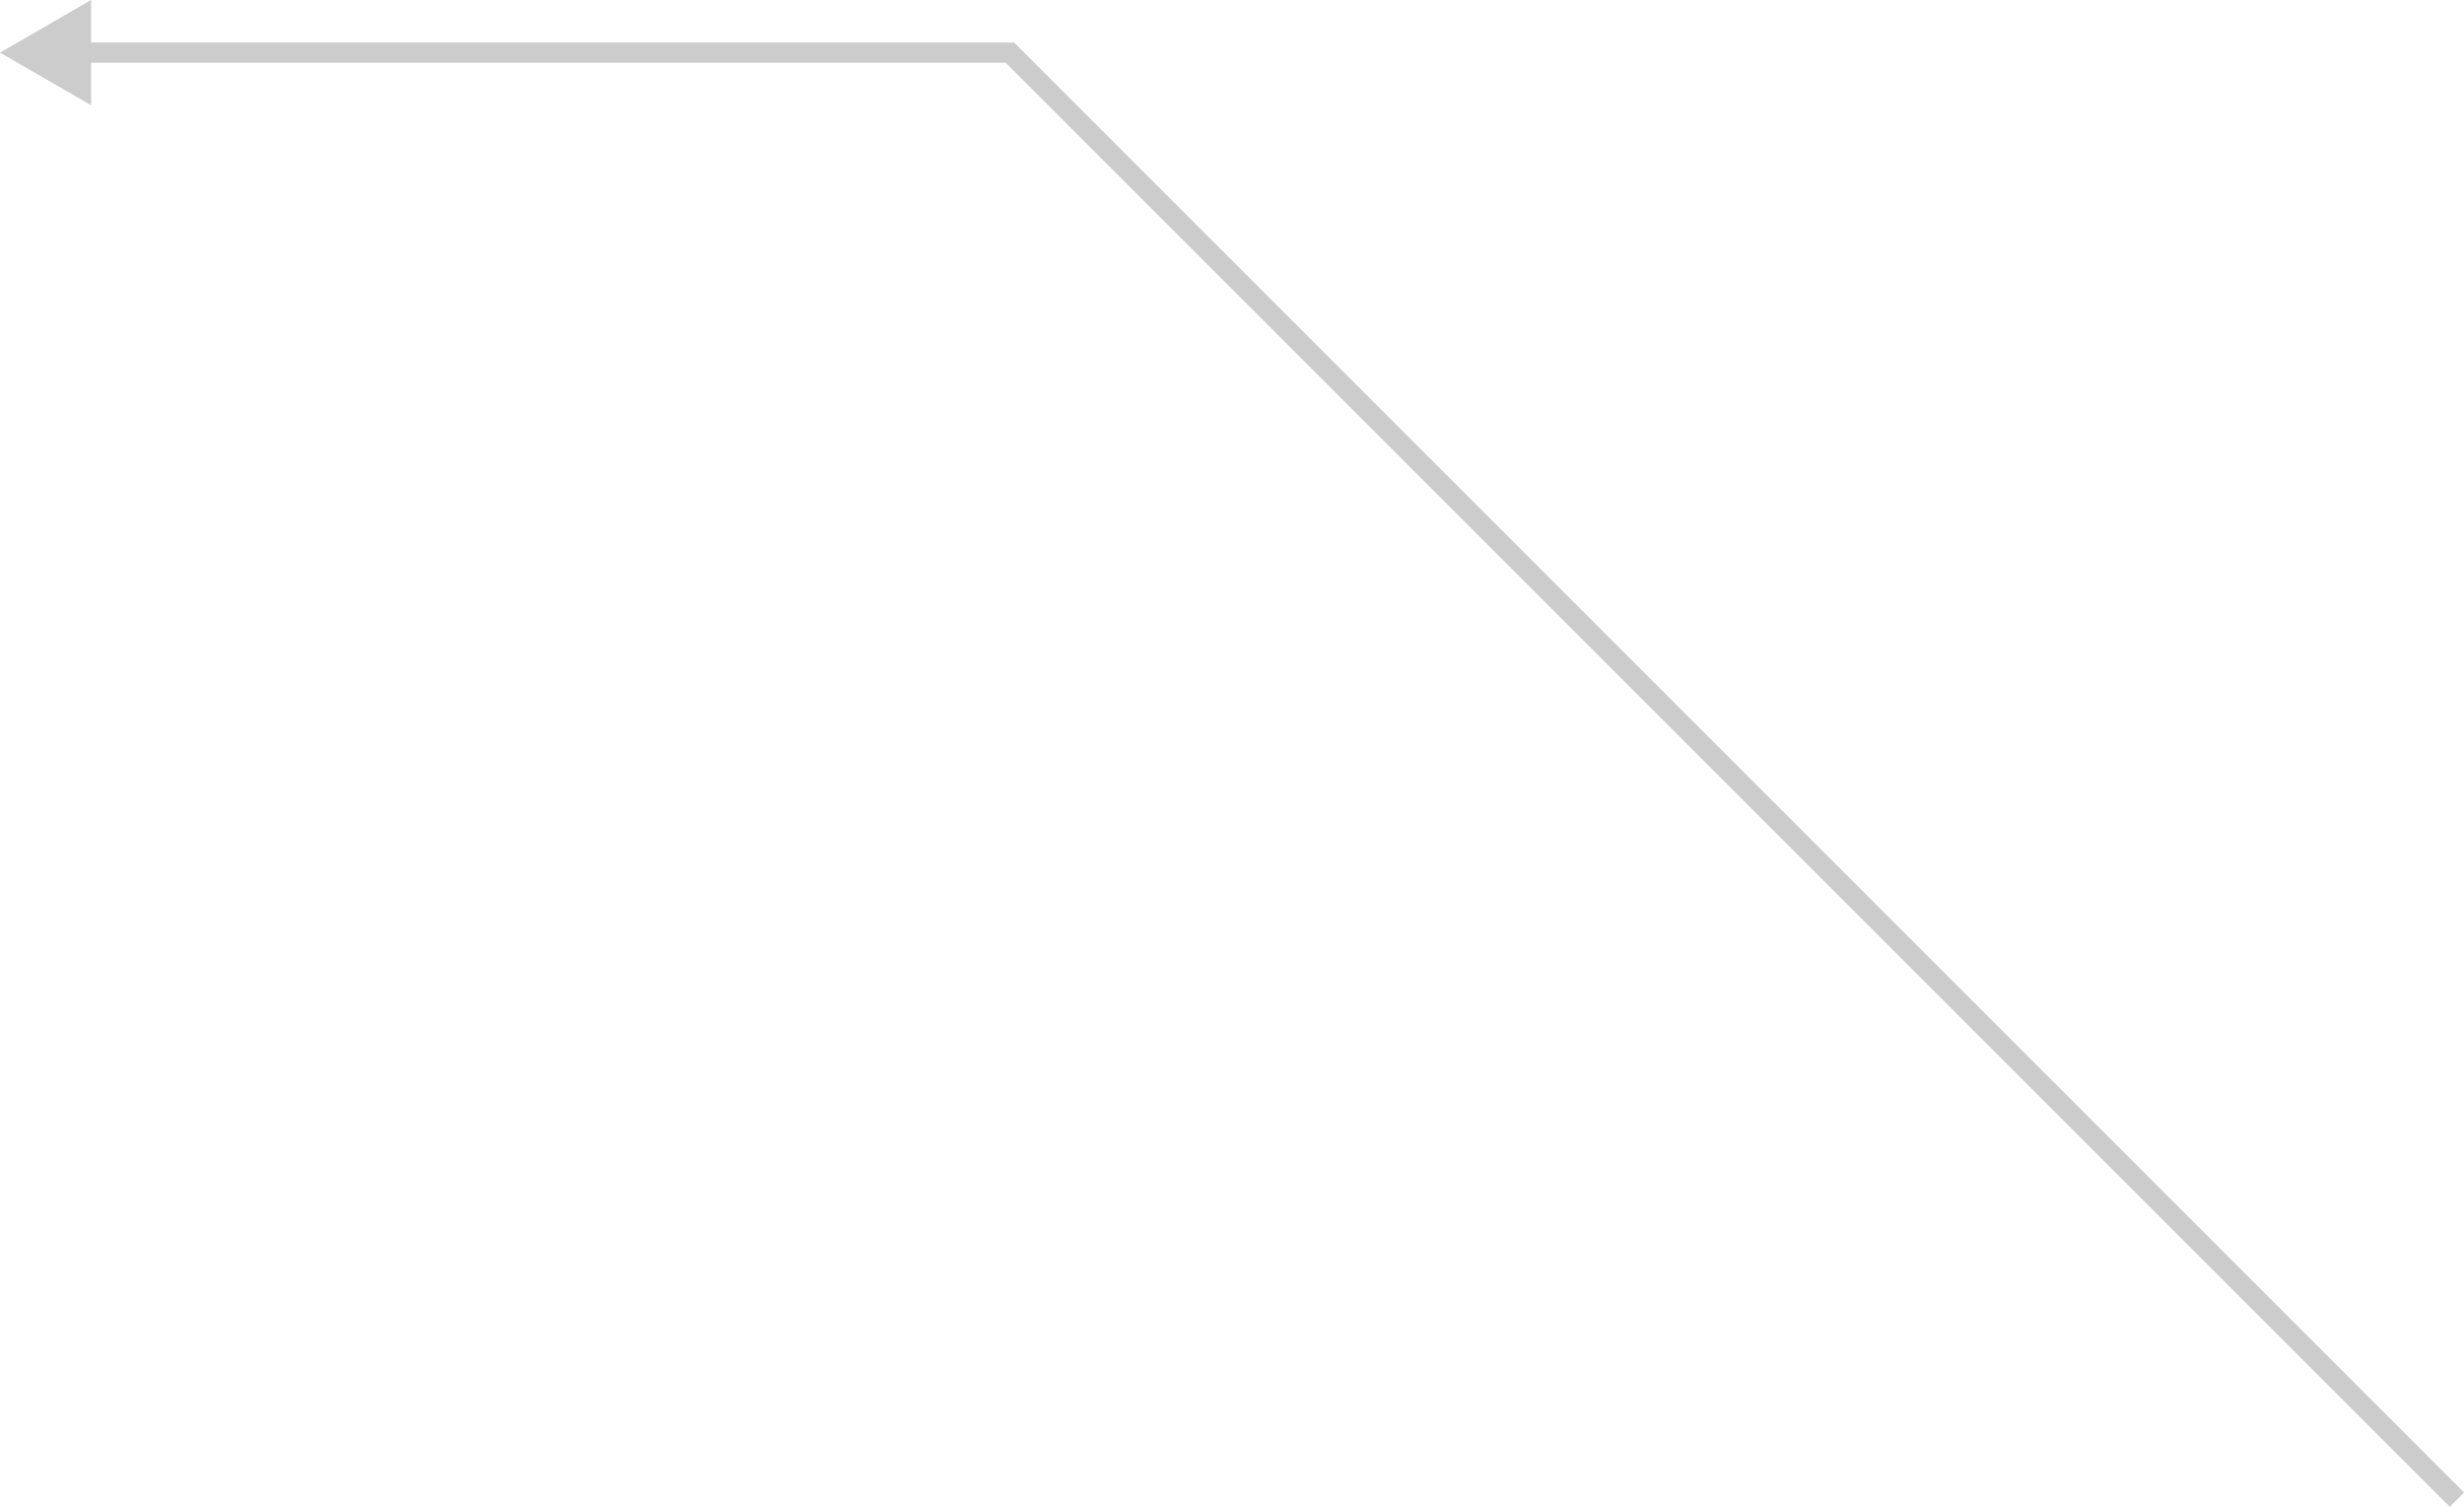
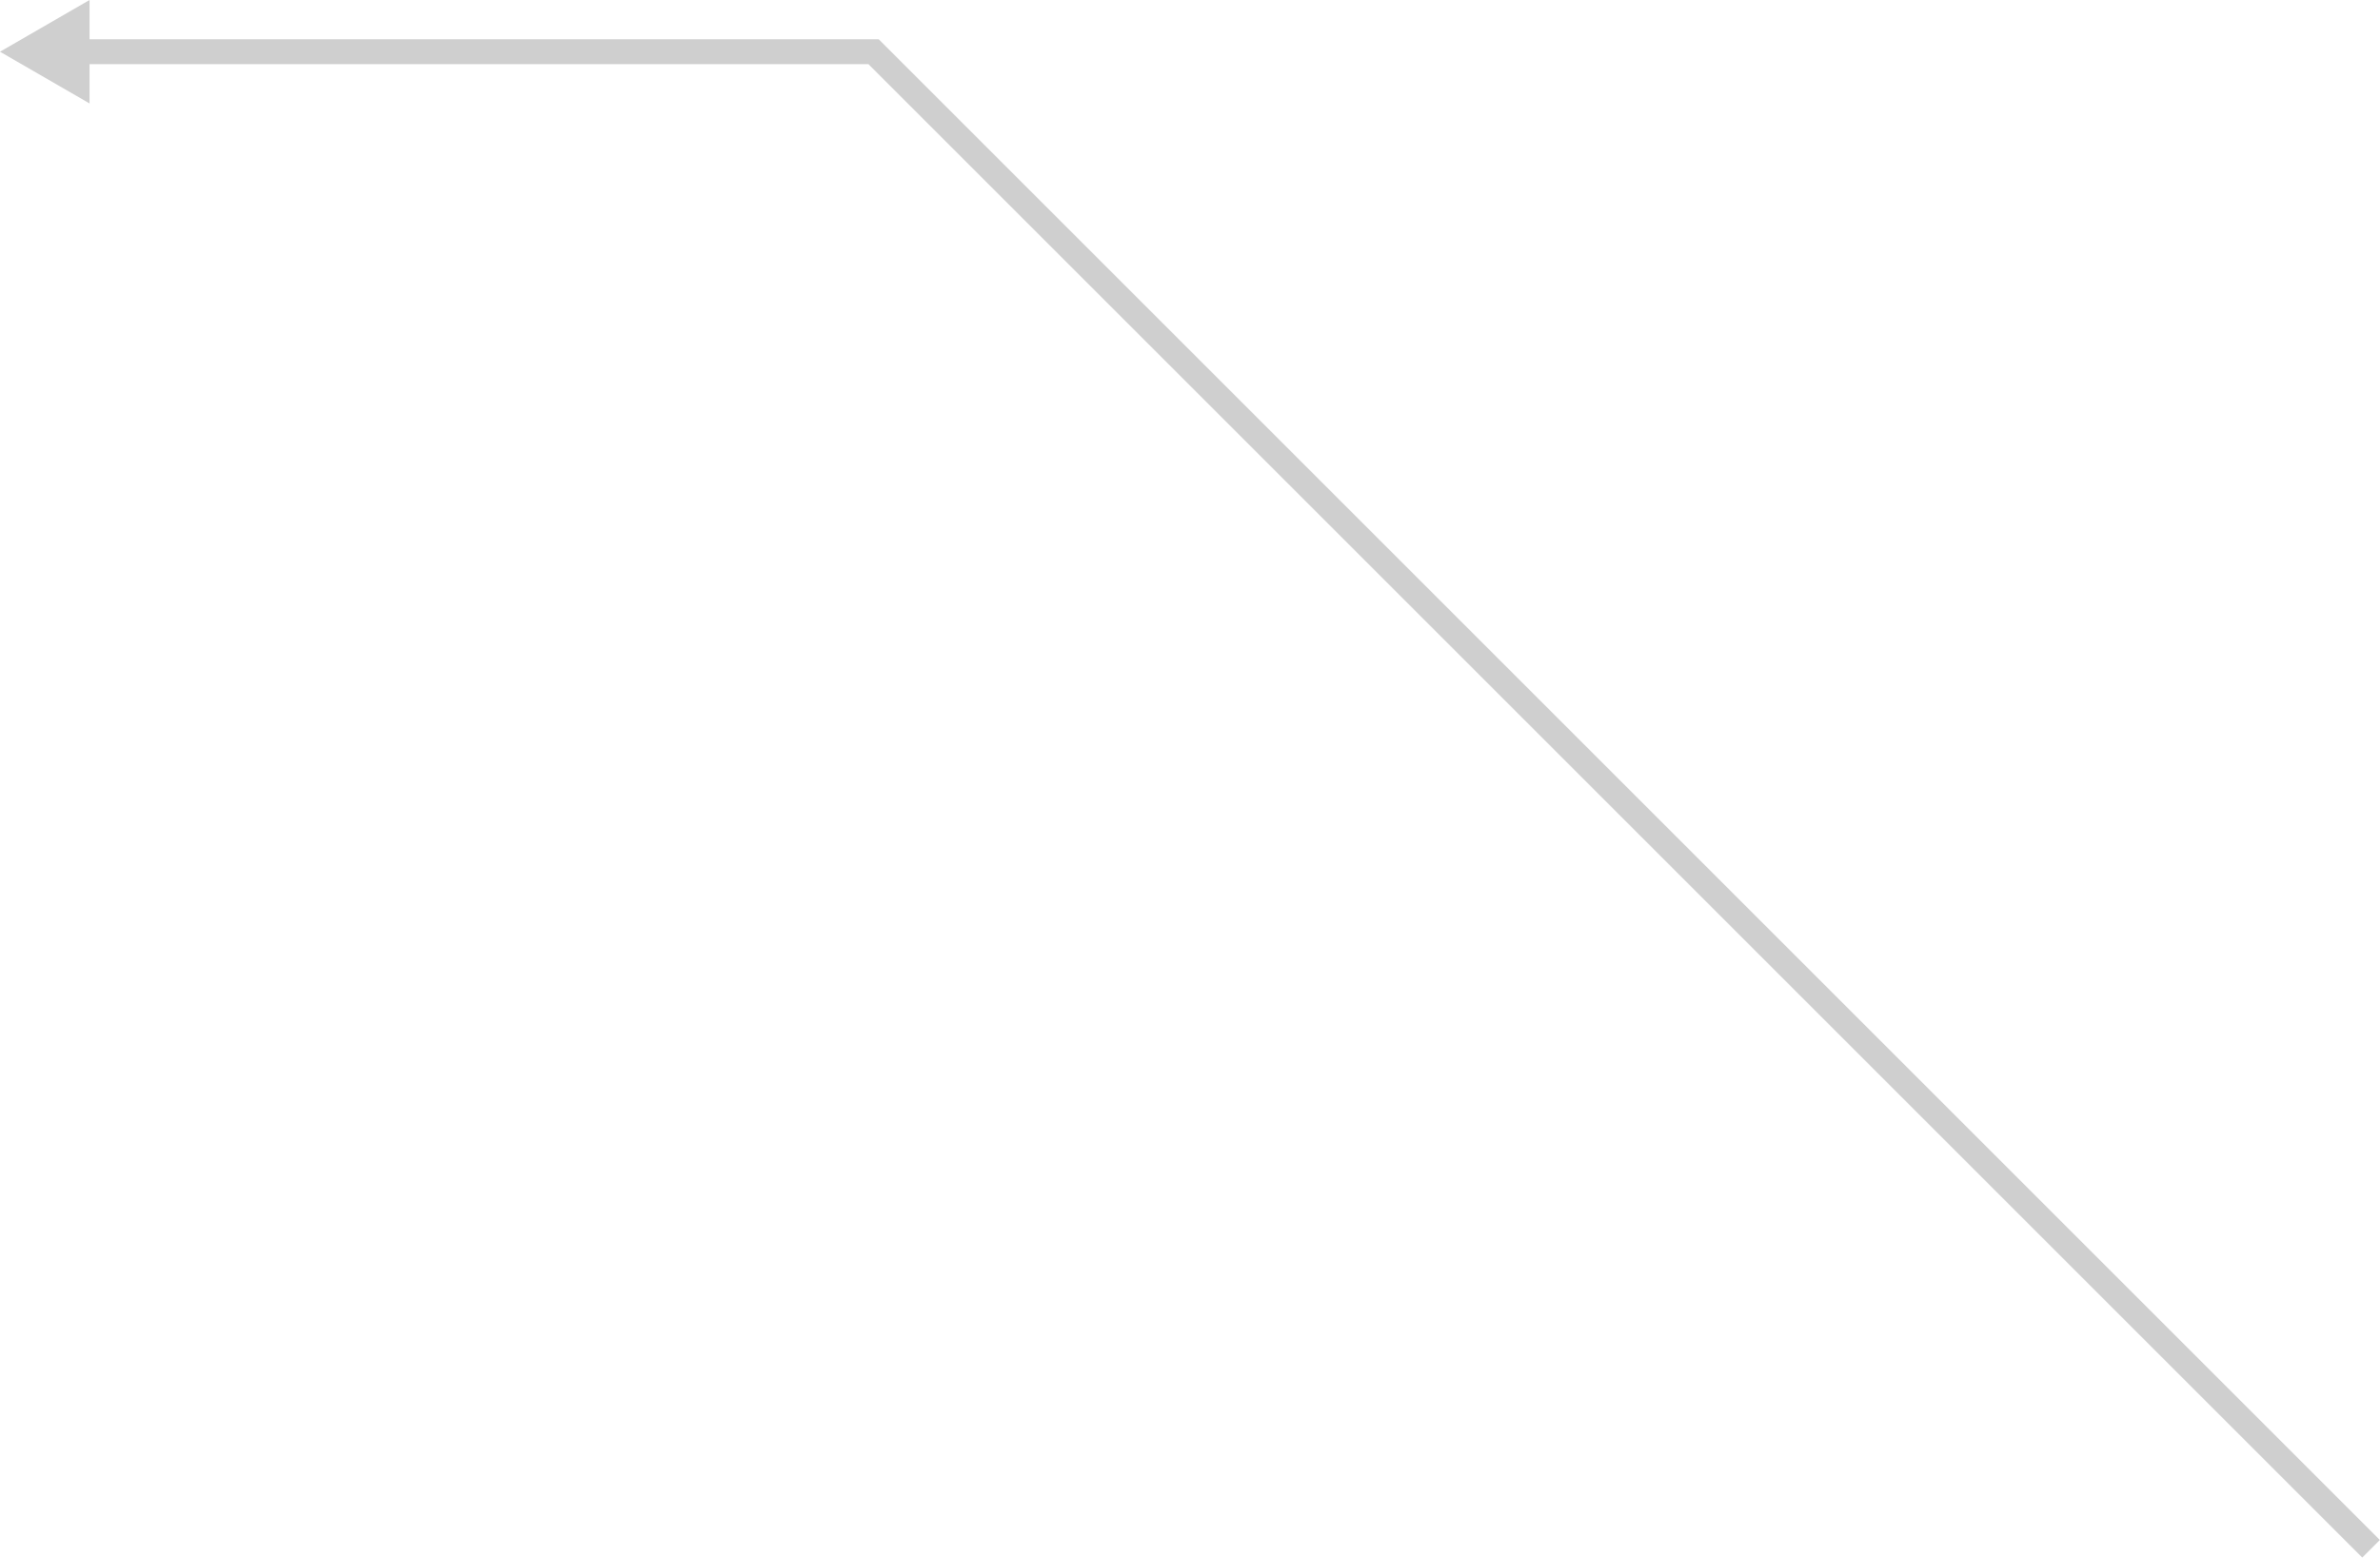
- <svg xmlns="http://www.w3.org/2000/svg" version="1.1" id="Layer_1" x="0px" y="0px" viewBox="0 0 243.5 148.9" style="enable-background:new 0 0 243.5 148.9;" xml:space="preserve">
+ <svg xmlns="http://www.w3.org/2000/svg" version="1.1" id="Layer_1" x="0px" y="0px" viewBox="0 0 239.2 156.6" style="enable-background:new 0 0 239.2 156.6;" xml:space="preserve">
  <style type="text/css">
- 	.st0{fill:none;stroke:#CCCCCC;stroke-width:2;stroke-miterlimit:10;}
- 	.st1{fill:#CCCCCC;}
+ 	.st0{fill:none;stroke:#CFCFCF;stroke-width:2.5;stroke-miterlimit:10;}
+ 	.st1{fill:#CFCFCF;}
</style>
  <g>
    <g>
-       <polyline class="st0" points="242.8,148.2 99.8,5.2 7.5,5.2   " />
+       <polyline class="st0" points="238.3,155.7 87.8,5.2 7.5,5.2   " />
      <g>
        <polygon class="st1" points="9,0 0,5.2 9,10.4    " />
      </g>
    </g>
  </g>
</svg>
